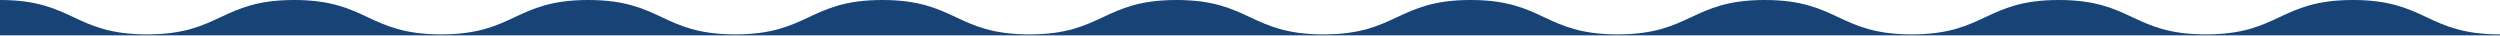
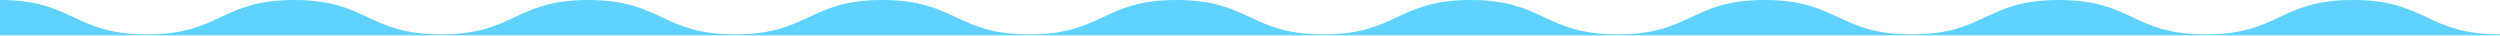
<svg xmlns="http://www.w3.org/2000/svg" id="logo_desktop_" data-name="logo (desktop)" viewBox="0 0 2618.02 37">
  <defs>
    <style>
      .cls-1 {
-         fill: #184376;
+         fill: #5fd2ff;
        stroke-width: 0px;
      }
    </style>
  </defs>
  <path class="cls-1" d="M0,37h2618.02v-1c-77,0-77-36-154.01-36s-77,36-154.01,36S2233,0,2156,0s-77,36-154,36S1925,0,1848,0s-77,36-154,36S1617,0,1540,0s-77,36-154,36S1309,0,1232,0s-77,36-154,36S1000.99,0,923.99,0s-77,36-154,36S692.99,0,615.99,0s-77,36-154,36S385,0,308,0s-77,36-154,36S77,0,0,0v37Z" />
</svg>
